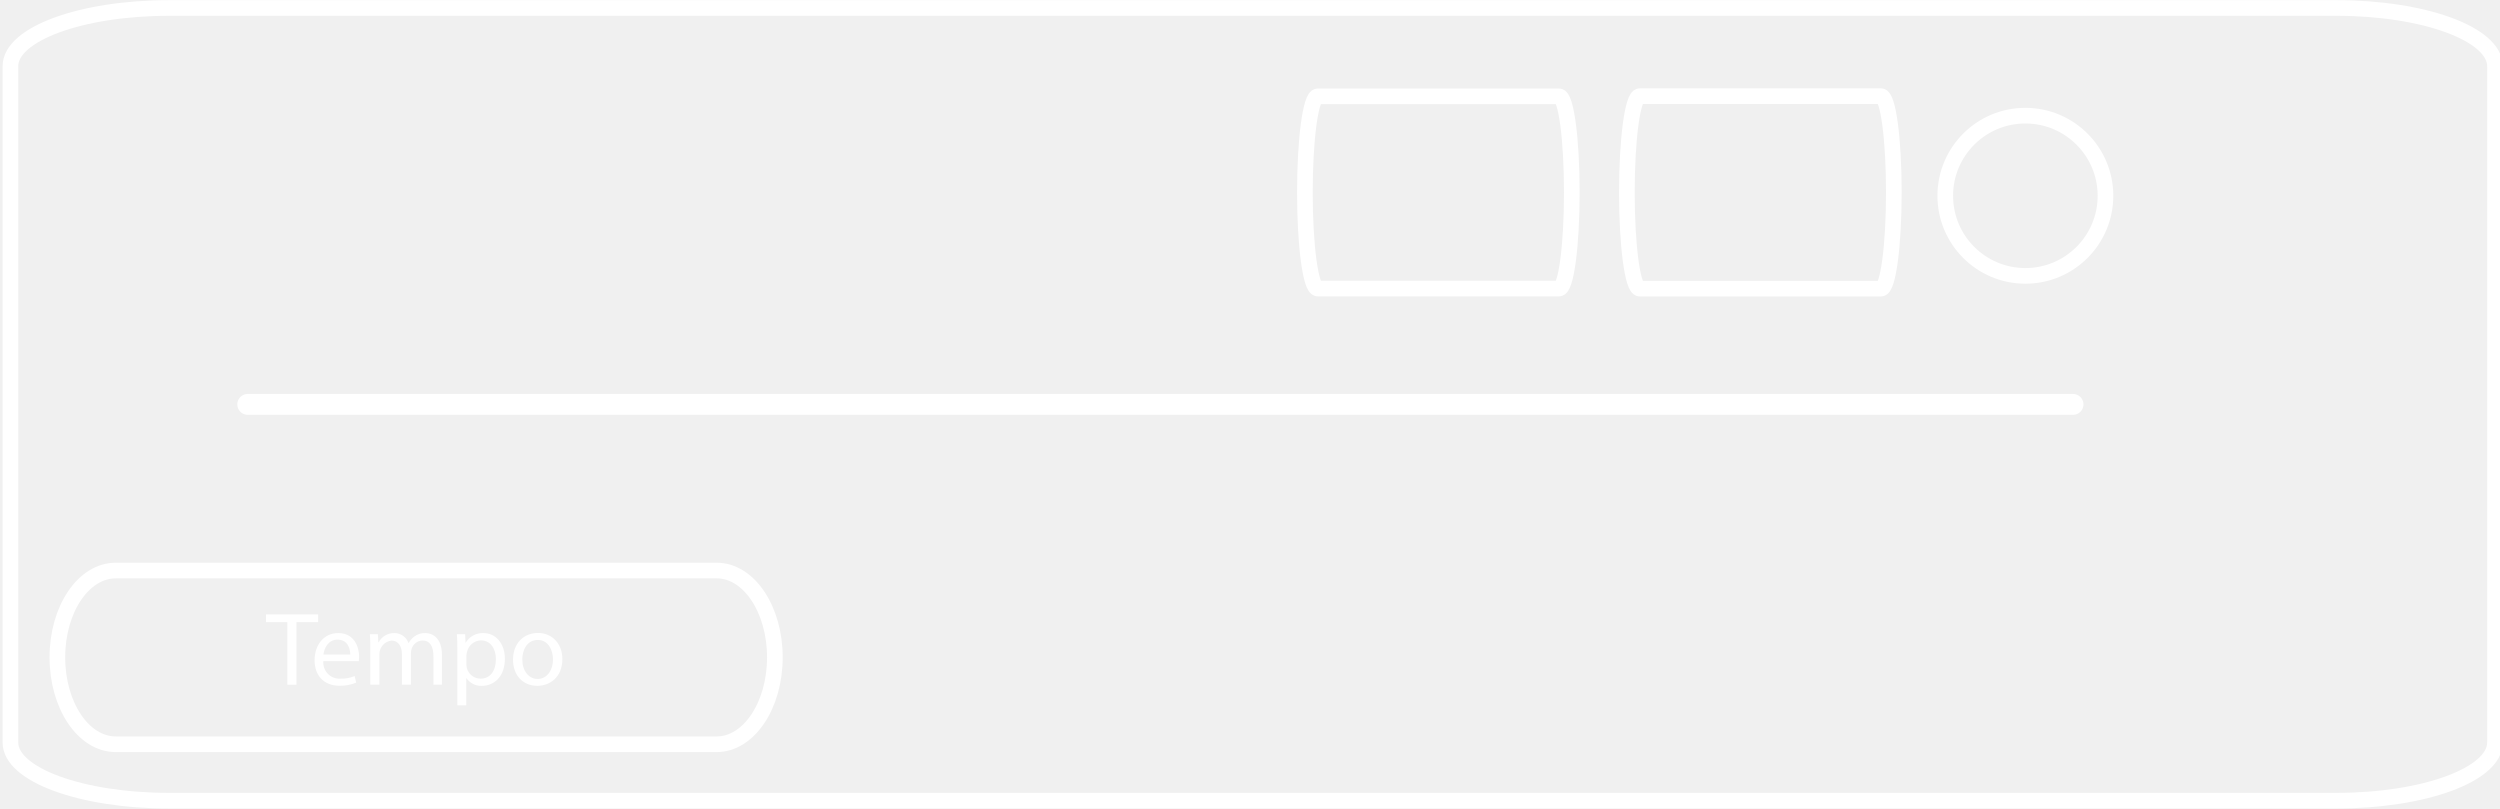
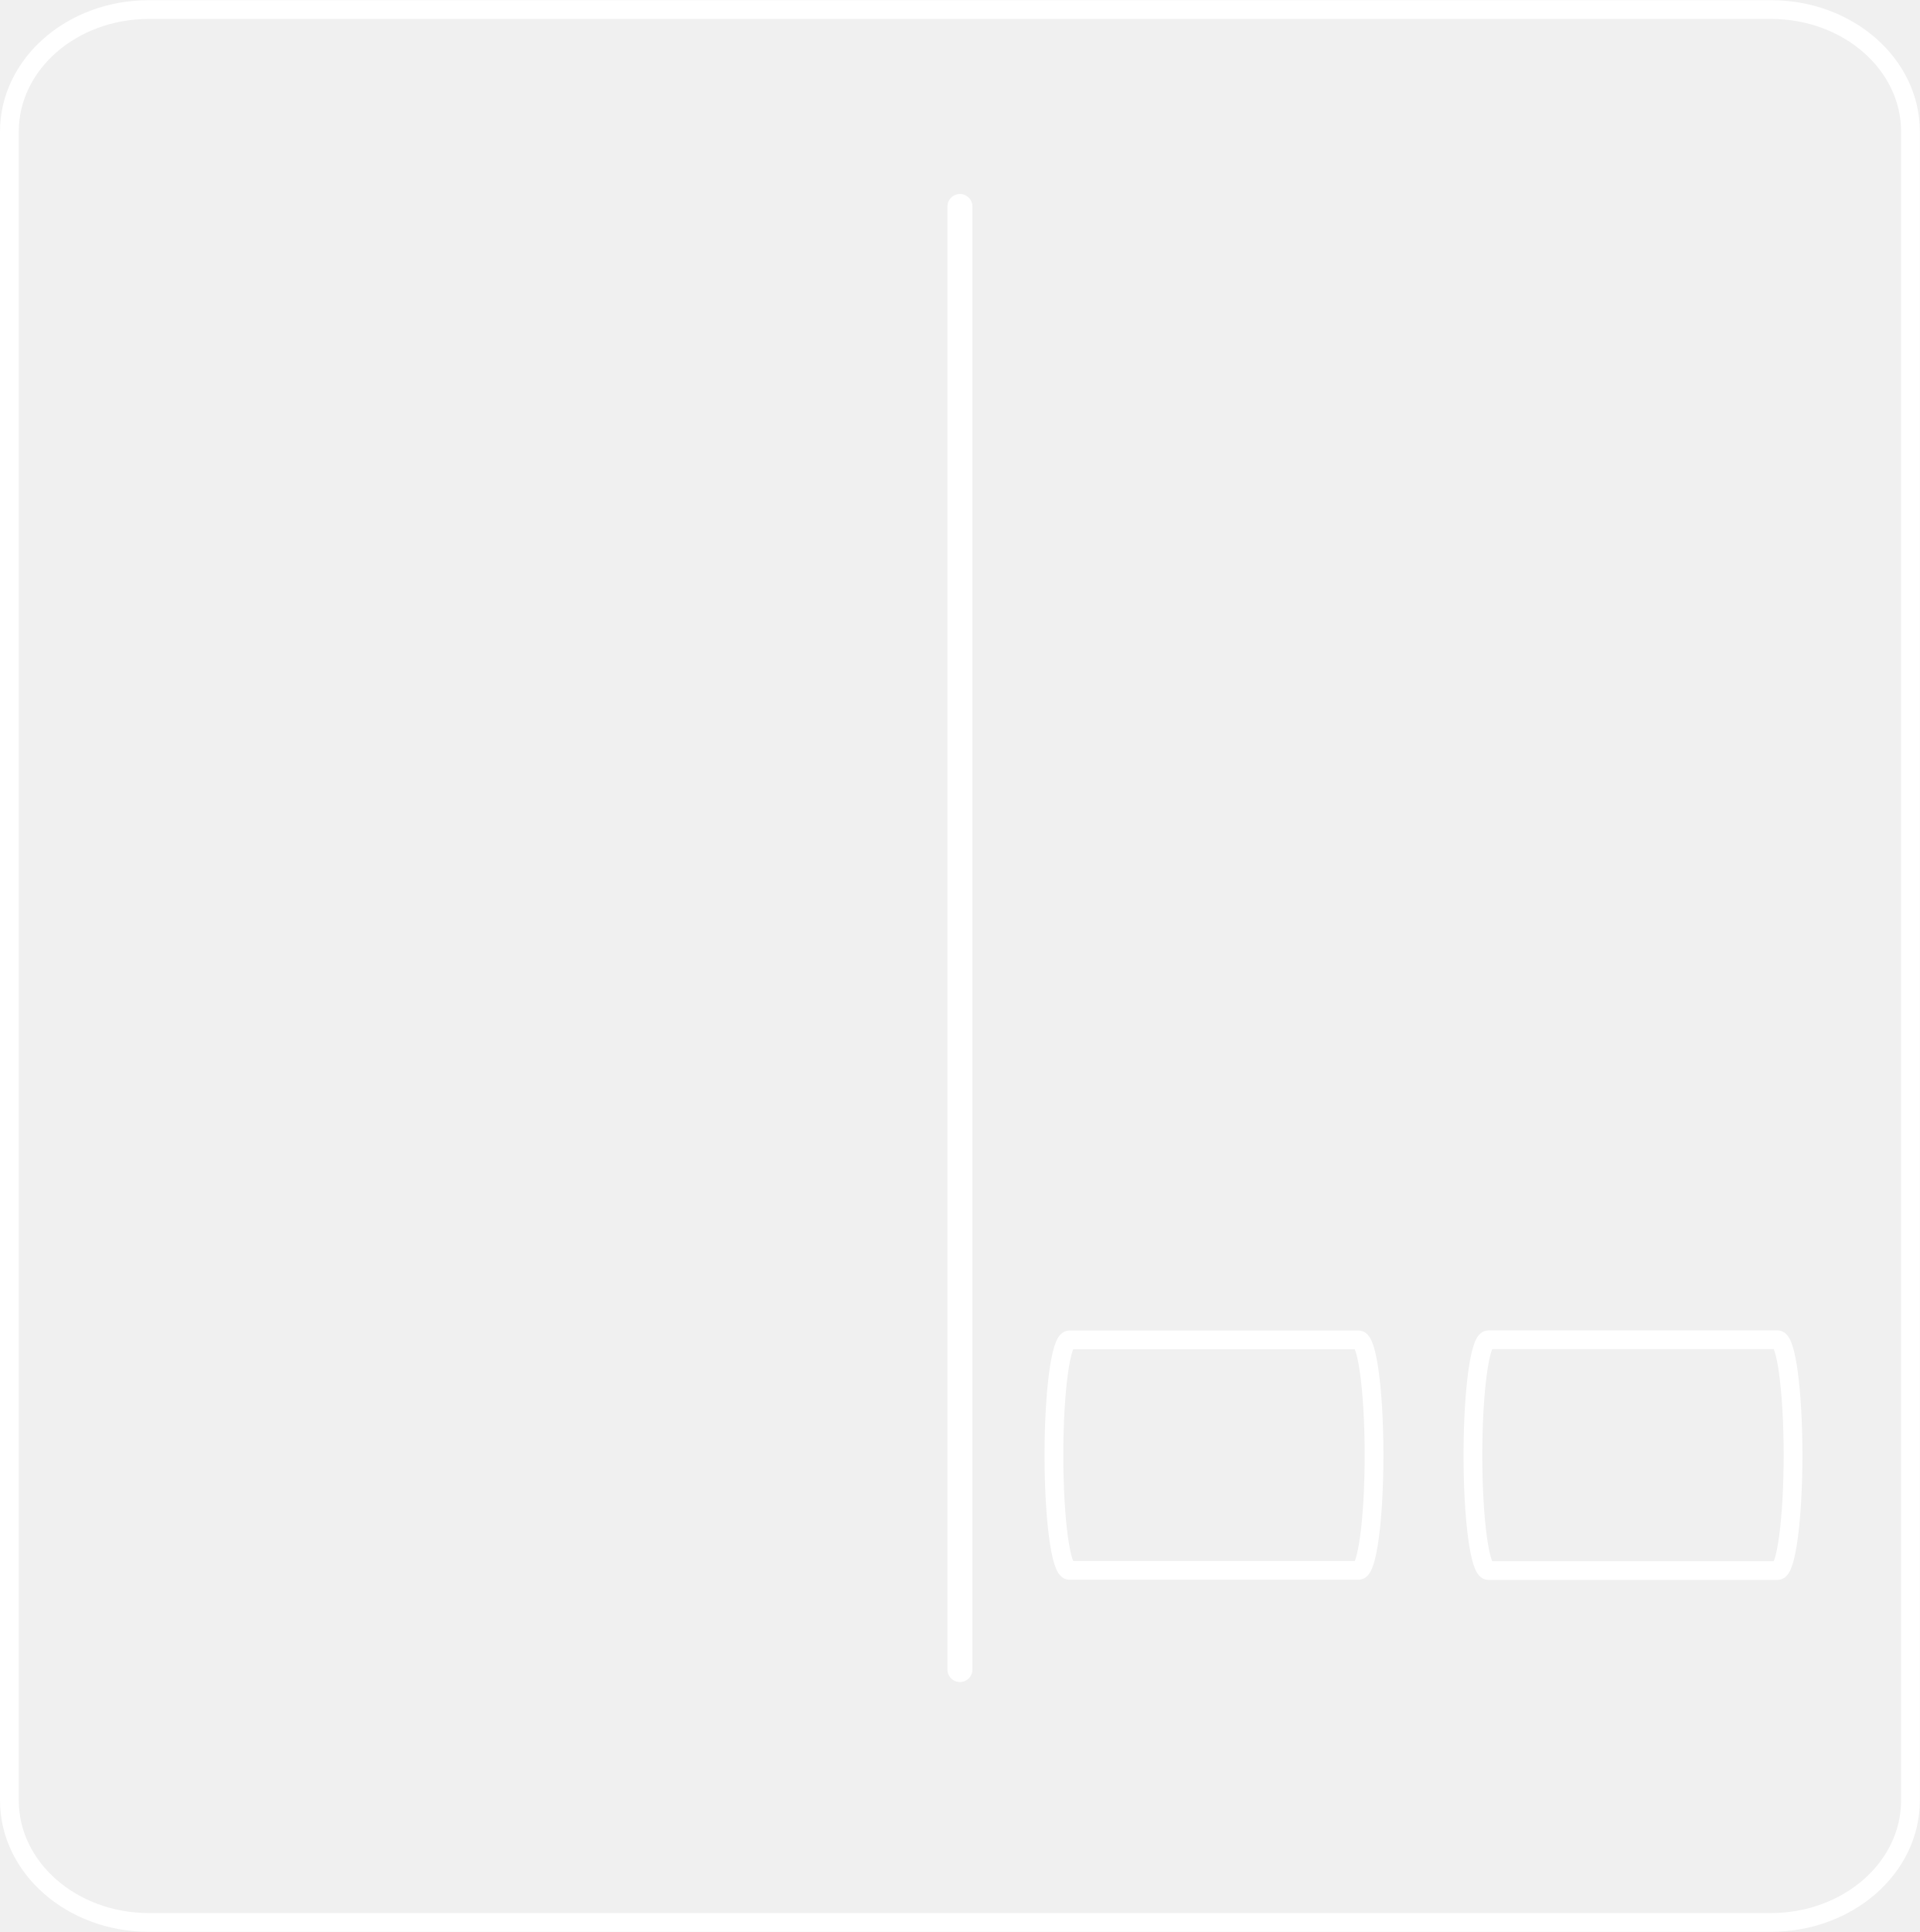
- <svg xmlns="http://www.w3.org/2000/svg" id="Layer_1" data-name="Layer 1" viewBox="0 0 479.37 155.03">
+ <svg xmlns="http://www.w3.org/2000/svg" id="Layer_1" data-name="Layer 1" viewBox="0 0 307 309">
  <defs>
-     <style>.cls-1,.cls-2{fill:none;stroke:#fff;}.cls-1{stroke-linecap:round;stroke-width:4px;}.cls-2{stroke-width:3px;}.cls-3{fill:#fff;}</style>
+     <style>.cls-1,.cls-2{fill:none;stroke:#fff;}.cls-1{stroke-linecap:round;stroke-width:4px;}.cls-2{stroke-width:3px;}</style>
  </defs>
-   <line class="cls-1" x1="47.5" y1="77.54" x2="397.5" y2="77.54" />
-   <path id="path4242" class="cls-2" d="M22.19,109.4H137.42c6.18,0,11.16,7.43,11.16,16.65s-5,16.66-11.16,16.66H22.19C16,142.71,11,135.28,11,126.05S16,109.4,22.19,109.4Z" />
-   <path id="path4244" class="cls-2" d="M2,142.38V12.68C2,6.53,15.56,1.53,32.41,1.53H448c16.85,0,30.41,5,30.41,11.17V142.38c0,6.15-13.6,11.15-30.41,11.15H32.41C15.56,153.53,2,148.53,2,142.38Z" />
-   <path id="path4256" class="cls-2" d="M388.36,22.18A15.36,15.36,0,1,1,373,37.53h0A15.36,15.36,0,0,1,388.36,22.18Z" />
-   <path id="path4314" class="cls-2" d="M314.42,18.44h46.25c1.37,0,2.47,8.22,2.47,18.43s-1.1,18.48-2.47,18.48H314.42c-1.37,0-2.47-8.22-2.47-18.43S313.05,18.44,314.42,18.44Z" />
-   <path id="path4316" class="cls-2" d="M252.68,18.47h46.25c1.37,0,2.46,8.22,2.46,18.43s-1.09,18.43-2.46,18.43H252.68c-1.37,0-2.47-8.22-2.47-18.43S251.31,18.47,252.68,18.47Z" />
-   <path class="cls-3" d="M55.09,119.29H51v-1.48H61v1.48H56.85v12H55.09Z" />
-   <path class="cls-3" d="M62,126.77a3.1,3.1,0,0,0,3.32,3.36,6.36,6.36,0,0,0,2.68-.5l.3,1.26a7.84,7.84,0,0,1-3.22.6c-3,0-4.76-2-4.76-4.88s1.72-5.22,4.54-5.22c3.16,0,4,2.78,4,4.56a6.64,6.64,0,0,1-.06.82Zm5.16-1.26c0-1.12-.46-2.86-2.44-2.86-1.78,0-2.56,1.64-2.7,2.86Z" />
-   <path class="cls-3" d="M71,124.23c0-1,0-1.82-.08-2.62h1.54l.08,1.56h.06a3.34,3.34,0,0,1,3-1.78,2.86,2.86,0,0,1,2.74,1.94h0a4,4,0,0,1,1.08-1.26,3.3,3.3,0,0,1,2.14-.68c1.28,0,3.18.84,3.18,4.2v5.7H83.11v-5.48c0-1.86-.68-3-2.1-3a2.28,2.28,0,0,0-2.08,1.6,2.9,2.9,0,0,0-.14.88v6H77.07v-5.8c0-1.54-.68-2.66-2-2.66a2.62,2.62,0,0,0-2.32,2.62v5.84H71Z" />
-   <path class="cls-3" d="M87.69,124.77c0-1.24,0-2.24-.08-3.16h1.58l.08,1.66h0a3.81,3.81,0,0,1,3.44-1.88c2.34,0,4.1,2,4.1,4.92,0,3.48-2.12,5.2-4.4,5.2a3.39,3.39,0,0,1-3-1.52h0v5.26H87.69Zm1.74,2.58a4,4,0,0,0,.08.72,2.72,2.72,0,0,0,2.64,2.06c1.86,0,2.94-1.52,2.94-3.74,0-1.94-1-3.6-2.88-3.6A2.81,2.81,0,0,0,89.55,125a2.85,2.85,0,0,0-.12.72Z" />
-   <path class="cls-3" d="M107.83,126.37c0,3.58-2.48,5.14-4.82,5.14-2.62,0-4.64-1.92-4.64-5,0-3.24,2.12-5.14,4.8-5.14S107.83,123.41,107.83,126.37Zm-7.68.1c0,2.12,1.22,3.72,2.94,3.72s2.94-1.58,2.94-3.76c0-1.64-.82-3.72-2.9-3.72S100.15,124.63,100.15,126.47Z" />
+   <line class="cls-1" x1="153.5" y1="33.03" x2="153.5" y2="267.02" />
+   <path id="path4244" class="cls-2" d="M23.8,1.53H283.2c12.3,0,22.3,8.71,22.3,19.53V287.94c0,10.82-10,19.53-22.34,19.53H23.8c-12.3,0-22.3-8.73-22.3-19.53V21.06C1.5,10.24,11.5,1.53,23.8,1.53Z" />
+   <path id="path4314" class="cls-2" d="M238,214.28h46.25c1.37,0,2.47,8.22,2.47,18.43s-1.1,18.48-2.47,18.48H238c-1.37,0-2.47-8.22-2.47-18.43S236.64,214.28,238,214.28Z" />
+   <path id="path4316" class="cls-2" d="M171,214.3h46.25c1.37,0,2.47,8.22,2.47,18.43s-1.1,18.43-2.47,18.43H171c-1.37,0-2.47-8.22-2.47-18.43S169.64,214.3,171,214.3Z" />
</svg>
